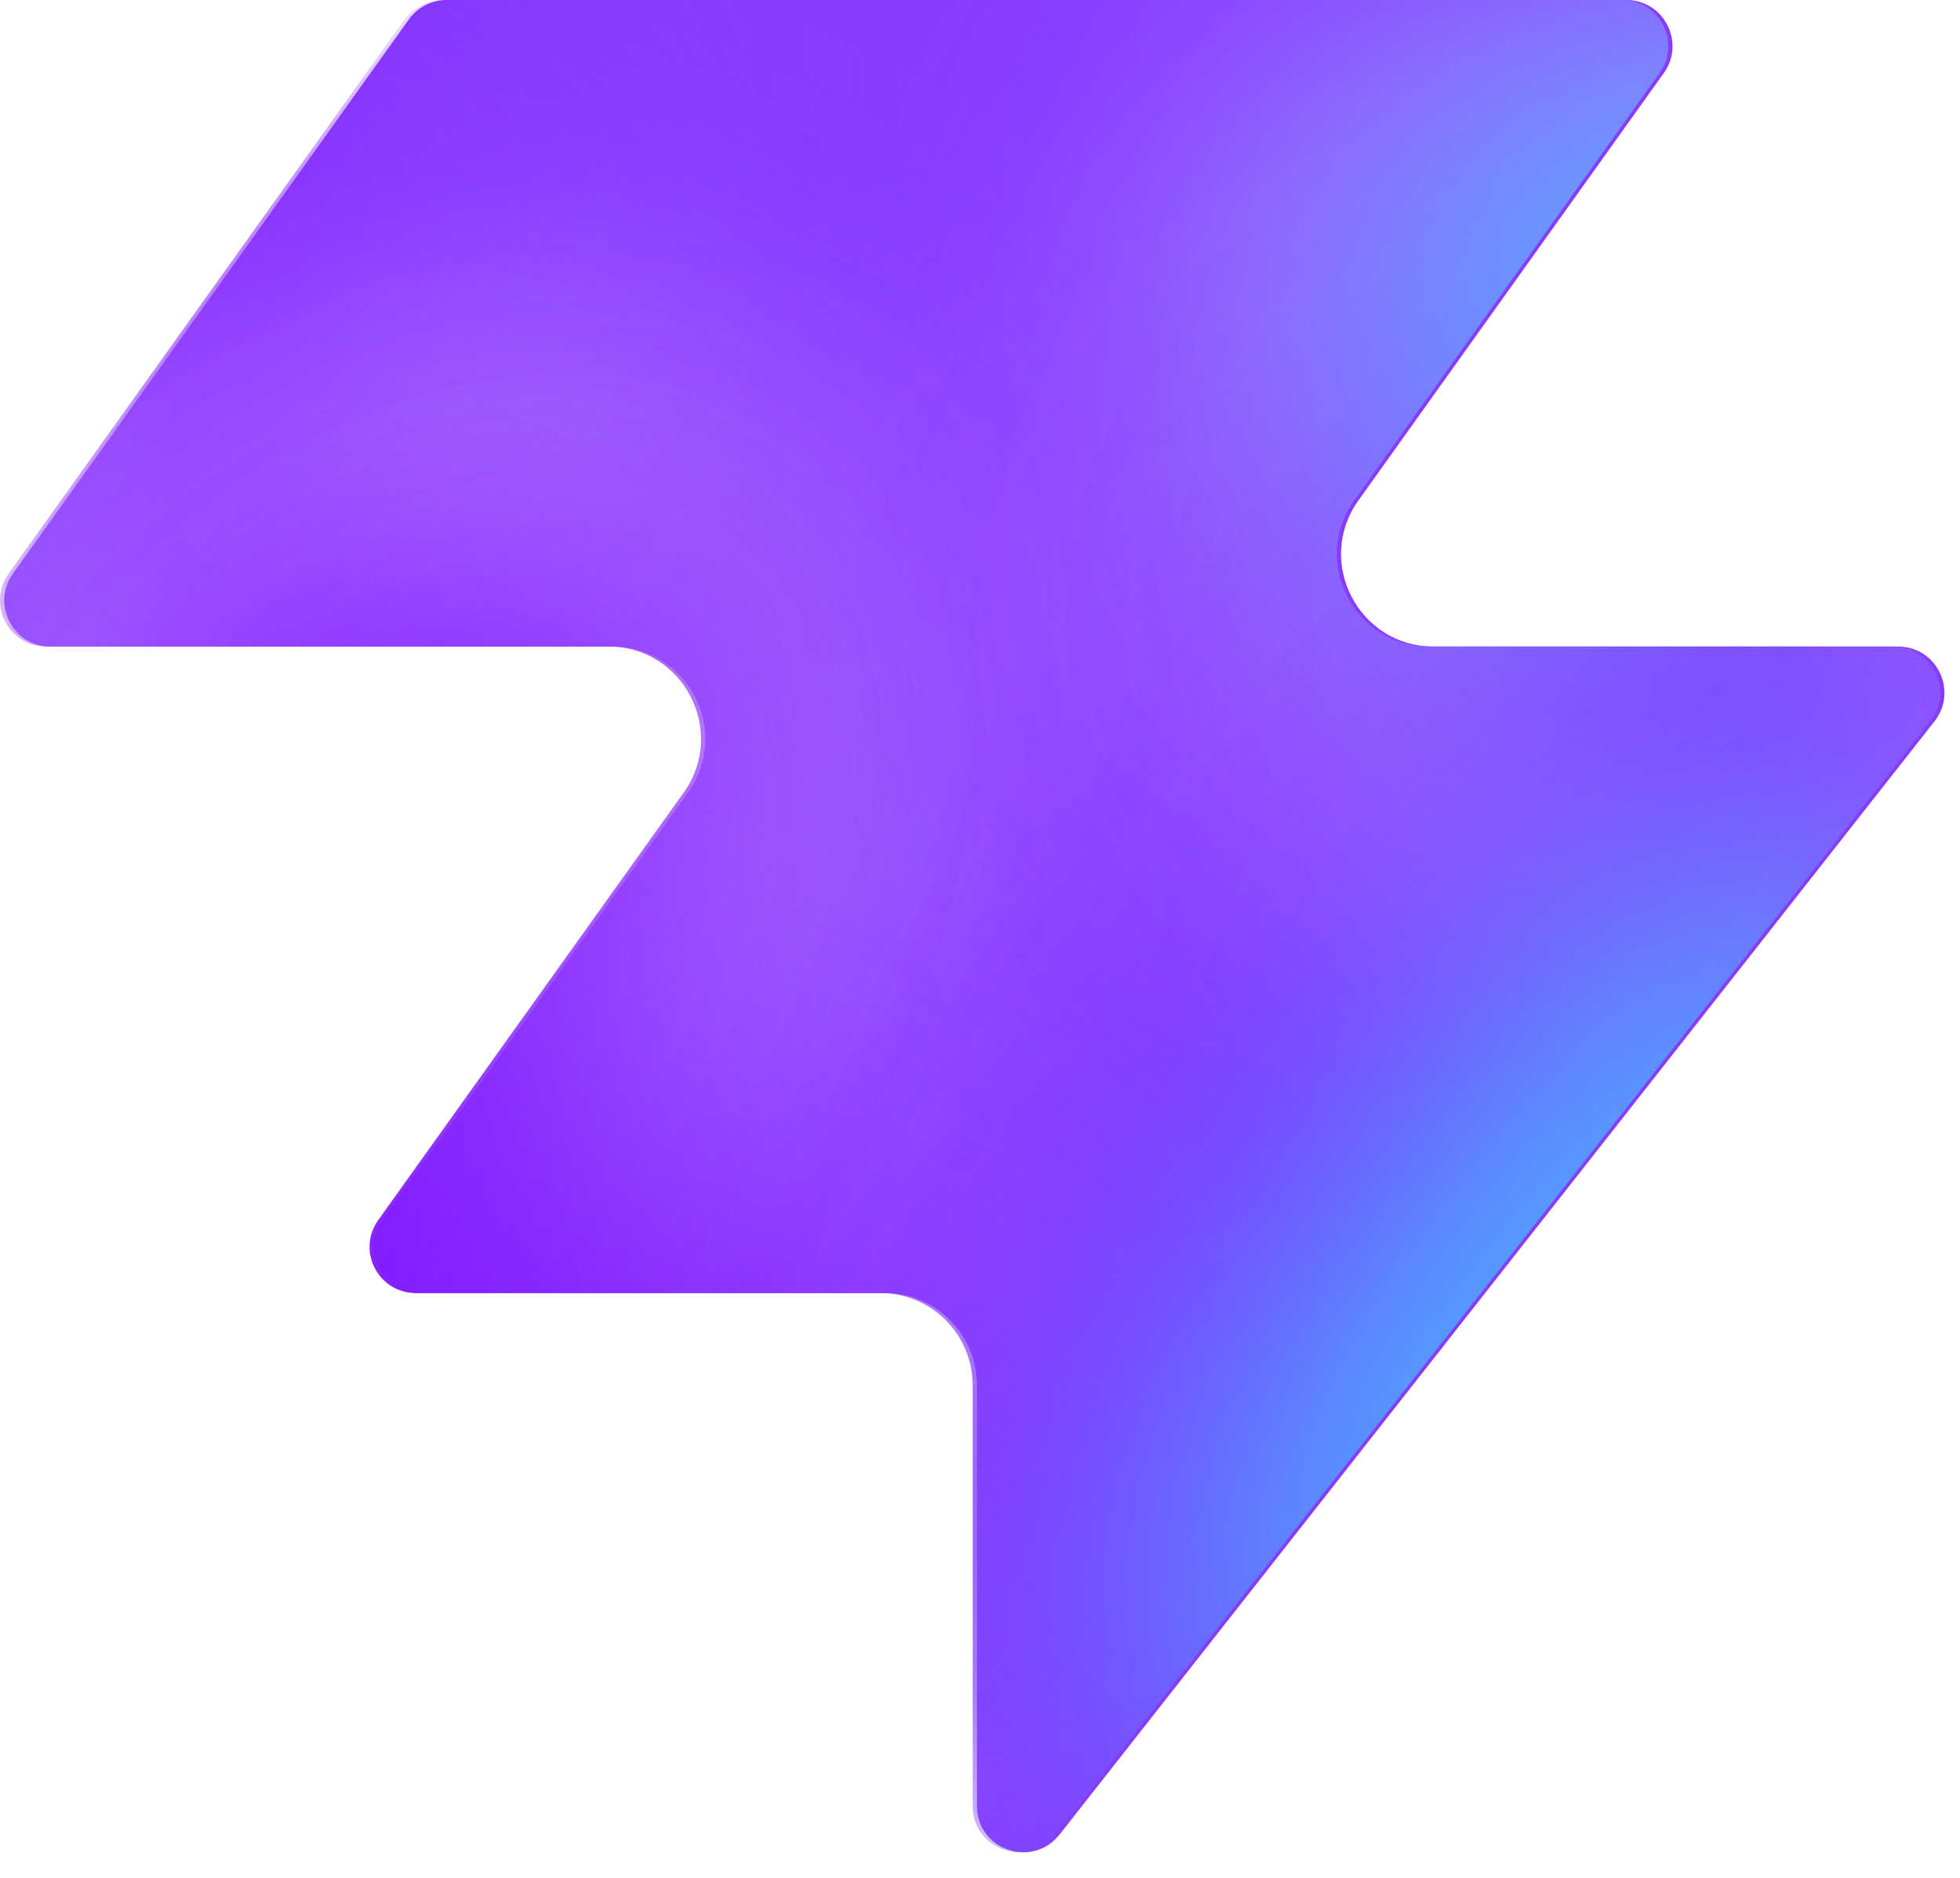
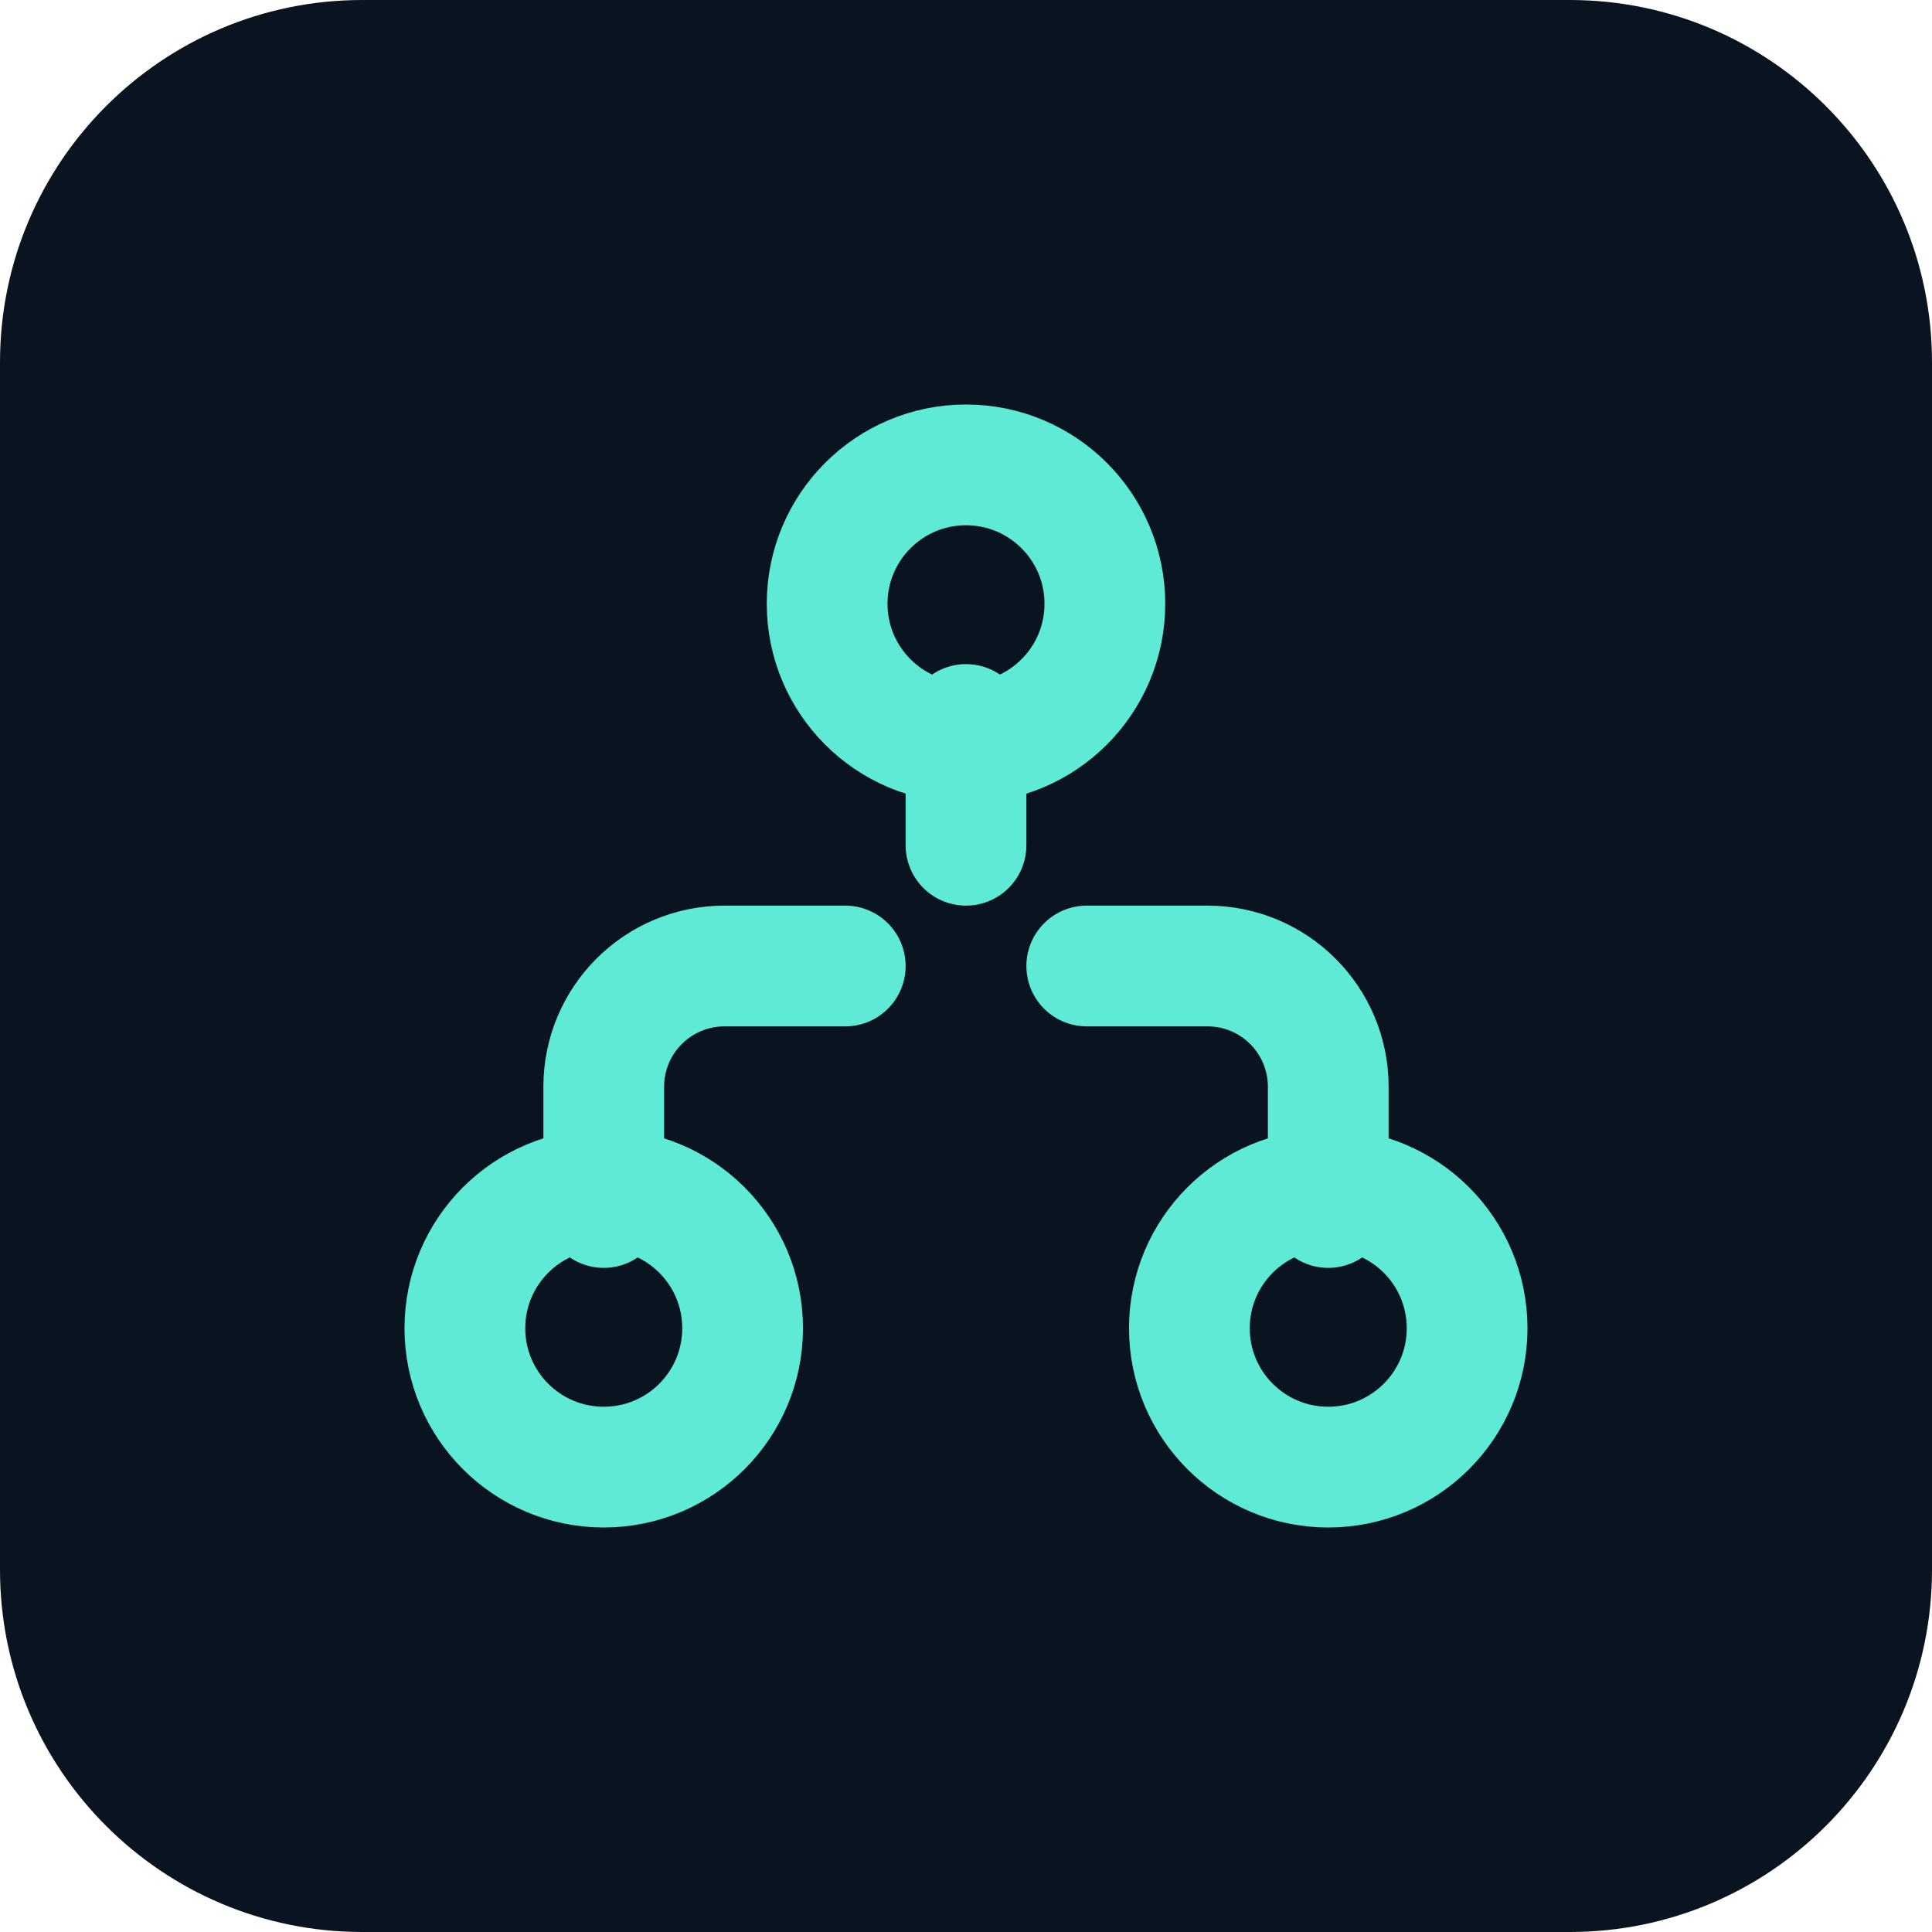
- <svg xmlns="http://www.w3.org/2000/svg" width="48" height="46" fill="none" viewBox="0 0 48 46">
-   <path fill="#863bff" d="M25.946 44.938c-.664.845-2.021.375-2.021-.698V33.937a2.26 2.26 0 0 0-2.262-2.262H10.287c-.92 0-1.456-1.04-.92-1.788l7.48-10.471c1.07-1.497 0-3.578-1.842-3.578H1.237c-.92 0-1.456-1.04-.92-1.788L10.013.474c.214-.297.556-.474.92-.474h28.894c.92 0 1.456 1.04.92 1.788l-7.48 10.471c-1.07 1.498 0 3.579 1.842 3.579h11.377c.943 0 1.473 1.088.89 1.83L25.947 44.94z" style="fill:#863bff;fill:color(display-p3 .525 .23 1);fill-opacity:1" />
-   <mask id="a" width="48" height="46" x="0" y="0" maskUnits="userSpaceOnUse" style="mask-type:alpha">
-     <path fill="#000" d="M25.842 44.938c-.664.844-2.021.375-2.021-.698V33.937a2.26 2.26 0 0 0-2.262-2.262H10.183c-.92 0-1.456-1.04-.92-1.788l7.48-10.471c1.07-1.498 0-3.579-1.842-3.579H1.133c-.92 0-1.456-1.04-.92-1.787L9.91.473c.214-.297.556-.474.92-.474h28.894c.92 0 1.456 1.04.92 1.788l-7.48 10.471c-1.07 1.498 0 3.578 1.842 3.578h11.377c.943 0 1.473 1.088.89 1.832L25.843 44.94z" style="fill:#000;fill-opacity:1" />
-   </mask>
-   <g mask="url(#a)">
-     <g filter="url(#b)">
-       <ellipse cx="5.508" cy="14.704" fill="#ede6ff" rx="5.508" ry="14.704" style="fill:#ede6ff;fill:color(display-p3 .927 .903 1);fill-opacity:1" transform="matrix(.00324 1 1 -.00324 -4.47 31.516)" />
-     </g>
-     <g filter="url(#c)">
-       <ellipse cx="10.399" cy="29.851" fill="#ede6ff" rx="10.399" ry="29.851" style="fill:#ede6ff;fill:color(display-p3 .927 .903 1);fill-opacity:1" transform="matrix(.00324 1 1 -.00324 -39.328 7.883)" />
-     </g>
-     <g filter="url(#d)">
-       <ellipse cx="5.508" cy="30.487" fill="#7e14ff" rx="5.508" ry="30.487" style="fill:#7e14ff;fill:color(display-p3 .492 .077 1);fill-opacity:1" transform="rotate(89.814 -25.913 -14.639)scale(1 -1)" />
-     </g>
-     <g filter="url(#e)">
-       <ellipse cx="5.508" cy="30.599" fill="#7e14ff" rx="5.508" ry="30.599" style="fill:#7e14ff;fill:color(display-p3 .492 .077 1);fill-opacity:1" transform="rotate(89.814 -32.644 -3.334)scale(1 -1)" />
-     </g>
-     <g filter="url(#f)">
-       <ellipse cx="5.508" cy="30.599" fill="#7e14ff" rx="5.508" ry="30.599" style="fill:#7e14ff;fill:color(display-p3 .492 .077 1);fill-opacity:1" transform="matrix(.00324 1 1 -.00324 -34.34 30.47)" />
-     </g>
-     <g filter="url(#g)">
-       <ellipse cx="14.072" cy="22.078" fill="#ede6ff" rx="14.072" ry="22.078" style="fill:#ede6ff;fill:color(display-p3 .927 .903 1);fill-opacity:1" transform="rotate(93.35 24.506 48.493)scale(-1 1)" />
-     </g>
-     <g filter="url(#h)">
-       <ellipse cx="3.47" cy="21.501" fill="#7e14ff" rx="3.47" ry="21.501" style="fill:#7e14ff;fill:color(display-p3 .492 .077 1);fill-opacity:1" transform="rotate(89.009 28.708 47.59)scale(-1 1)" />
-     </g>
-     <g filter="url(#i)">
-       <ellipse cx="3.47" cy="21.501" fill="#7e14ff" rx="3.47" ry="21.501" style="fill:#7e14ff;fill:color(display-p3 .492 .077 1);fill-opacity:1" transform="rotate(89.009 28.708 47.59)scale(-1 1)" />
-     </g>
-     <g filter="url(#j)">
-       <ellipse cx=".387" cy="8.972" fill="#7e14ff" rx="4.407" ry="29.108" style="fill:#7e14ff;fill:color(display-p3 .492 .077 1);fill-opacity:1" transform="rotate(39.51 .387 8.972)" />
-     </g>
-     <g filter="url(#k)">
-       <ellipse cx="47.523" cy="-6.092" fill="#7e14ff" rx="4.407" ry="29.108" style="fill:#7e14ff;fill:color(display-p3 .492 .077 1);fill-opacity:1" transform="rotate(37.892 47.523 -6.092)" />
-     </g>
-     <g filter="url(#l)">
-       <ellipse cx="41.412" cy="6.333" fill="#47bfff" rx="5.971" ry="9.665" style="fill:#47bfff;fill:color(display-p3 .28 .748 1);fill-opacity:1" transform="rotate(37.892 41.412 6.333)" />
-     </g>
-     <g filter="url(#m)">
-       <ellipse cx="-1.879" cy="38.332" fill="#7e14ff" rx="4.407" ry="29.108" style="fill:#7e14ff;fill:color(display-p3 .492 .077 1);fill-opacity:1" transform="rotate(37.892 -1.88 38.332)" />
-     </g>
-     <g filter="url(#n)">
-       <ellipse cx="-1.879" cy="38.332" fill="#7e14ff" rx="4.407" ry="29.108" style="fill:#7e14ff;fill:color(display-p3 .492 .077 1);fill-opacity:1" transform="rotate(37.892 -1.88 38.332)" />
-     </g>
-     <g filter="url(#o)">
-       <ellipse cx="35.651" cy="29.907" fill="#7e14ff" rx="4.407" ry="29.108" style="fill:#7e14ff;fill:color(display-p3 .492 .077 1);fill-opacity:1" transform="rotate(37.892 35.651 29.907)" />
-     </g>
-     <g filter="url(#p)">
-       <ellipse cx="38.418" cy="32.4" fill="#47bfff" rx="5.971" ry="15.297" style="fill:#47bfff;fill:color(display-p3 .28 .748 1);fill-opacity:1" transform="rotate(37.892 38.418 32.4)" />
-     </g>
+ <svg xmlns="http://www.w3.org/2000/svg" viewBox="0 0 32 32">
+   <rect width="32" height="32" rx="6" fill="#0a1420" />
+   <g transform="translate(4 4)" fill="none" stroke="#5eead4" stroke-width="2" stroke-linecap="round" stroke-linejoin="round">
+     <circle cx="6" cy="18" r="2.3" />
+     <circle cx="18" cy="18" r="2.3" />
+     <circle cx="12" cy="6" r="2.3" />
+     <path d="M6 16v-2a2 2 0 0 1 2-2h2" />
+     <path d="M18 16v-2a2 2 0 0 0-2-2h-2" />
+     <path d="M12 8v2" />
  </g>
-   <defs>
-     <filter id="b" width="60.045" height="41.654" x="-19.77" y="16.149" color-interpolation-filters="sRGB" filterUnits="userSpaceOnUse">
-       <feFlood flood-opacity="0" result="BackgroundImageFix" />
-       <feBlend in="SourceGraphic" in2="BackgroundImageFix" result="shape" />
-       <feGaussianBlur result="effect1_foregroundBlur_2002_17158" stdDeviation="7.659" />
-     </filter>
-     <filter id="c" width="90.34" height="51.437" x="-54.613" y="-7.533" color-interpolation-filters="sRGB" filterUnits="userSpaceOnUse">
-       <feFlood flood-opacity="0" result="BackgroundImageFix" />
-       <feBlend in="SourceGraphic" in2="BackgroundImageFix" result="shape" />
-       <feGaussianBlur result="effect1_foregroundBlur_2002_17158" stdDeviation="7.659" />
-     </filter>
-     <filter id="d" width="79.355" height="29.4" x="-49.64" y="2.03" color-interpolation-filters="sRGB" filterUnits="userSpaceOnUse">
-       <feFlood flood-opacity="0" result="BackgroundImageFix" />
-       <feBlend in="SourceGraphic" in2="BackgroundImageFix" result="shape" />
-       <feGaussianBlur result="effect1_foregroundBlur_2002_17158" stdDeviation="4.596" />
-     </filter>
-     <filter id="e" width="79.579" height="29.4" x="-45.045" y="20.029" color-interpolation-filters="sRGB" filterUnits="userSpaceOnUse">
-       <feFlood flood-opacity="0" result="BackgroundImageFix" />
-       <feBlend in="SourceGraphic" in2="BackgroundImageFix" result="shape" />
-       <feGaussianBlur result="effect1_foregroundBlur_2002_17158" stdDeviation="4.596" />
-     </filter>
-     <filter id="f" width="79.579" height="29.4" x="-43.513" y="21.178" color-interpolation-filters="sRGB" filterUnits="userSpaceOnUse">
-       <feFlood flood-opacity="0" result="BackgroundImageFix" />
-       <feBlend in="SourceGraphic" in2="BackgroundImageFix" result="shape" />
-       <feGaussianBlur result="effect1_foregroundBlur_2002_17158" stdDeviation="4.596" />
-     </filter>
-     <filter id="g" width="74.749" height="58.852" x="15.756" y="-17.901" color-interpolation-filters="sRGB" filterUnits="userSpaceOnUse">
-       <feFlood flood-opacity="0" result="BackgroundImageFix" />
-       <feBlend in="SourceGraphic" in2="BackgroundImageFix" result="shape" />
-       <feGaussianBlur result="effect1_foregroundBlur_2002_17158" stdDeviation="7.659" />
-     </filter>
-     <filter id="h" width="61.377" height="25.362" x="23.548" y="2.284" color-interpolation-filters="sRGB" filterUnits="userSpaceOnUse">
-       <feFlood flood-opacity="0" result="BackgroundImageFix" />
-       <feBlend in="SourceGraphic" in2="BackgroundImageFix" result="shape" />
-       <feGaussianBlur result="effect1_foregroundBlur_2002_17158" stdDeviation="4.596" />
-     </filter>
-     <filter id="i" width="61.377" height="25.362" x="23.548" y="2.284" color-interpolation-filters="sRGB" filterUnits="userSpaceOnUse">
-       <feFlood flood-opacity="0" result="BackgroundImageFix" />
-       <feBlend in="SourceGraphic" in2="BackgroundImageFix" result="shape" />
-       <feGaussianBlur result="effect1_foregroundBlur_2002_17158" stdDeviation="4.596" />
-     </filter>
-     <filter id="j" width="56.045" height="63.649" x="-27.636" y="-22.853" color-interpolation-filters="sRGB" filterUnits="userSpaceOnUse">
-       <feFlood flood-opacity="0" result="BackgroundImageFix" />
-       <feBlend in="SourceGraphic" in2="BackgroundImageFix" result="shape" />
-       <feGaussianBlur result="effect1_foregroundBlur_2002_17158" stdDeviation="4.596" />
-     </filter>
-     <filter id="k" width="54.814" height="64.646" x="20.116" y="-38.415" color-interpolation-filters="sRGB" filterUnits="userSpaceOnUse">
-       <feFlood flood-opacity="0" result="BackgroundImageFix" />
-       <feBlend in="SourceGraphic" in2="BackgroundImageFix" result="shape" />
-       <feGaussianBlur result="effect1_foregroundBlur_2002_17158" stdDeviation="4.596" />
-     </filter>
-     <filter id="l" width="33.541" height="35.313" x="24.641" y="-11.323" color-interpolation-filters="sRGB" filterUnits="userSpaceOnUse">
-       <feFlood flood-opacity="0" result="BackgroundImageFix" />
-       <feBlend in="SourceGraphic" in2="BackgroundImageFix" result="shape" />
-       <feGaussianBlur result="effect1_foregroundBlur_2002_17158" stdDeviation="4.596" />
-     </filter>
-     <filter id="m" width="54.814" height="64.646" x="-29.286" y="6.009" color-interpolation-filters="sRGB" filterUnits="userSpaceOnUse">
-       <feFlood flood-opacity="0" result="BackgroundImageFix" />
-       <feBlend in="SourceGraphic" in2="BackgroundImageFix" result="shape" />
-       <feGaussianBlur result="effect1_foregroundBlur_2002_17158" stdDeviation="4.596" />
-     </filter>
-     <filter id="n" width="54.814" height="64.646" x="-29.286" y="6.009" color-interpolation-filters="sRGB" filterUnits="userSpaceOnUse">
-       <feFlood flood-opacity="0" result="BackgroundImageFix" />
-       <feBlend in="SourceGraphic" in2="BackgroundImageFix" result="shape" />
-       <feGaussianBlur result="effect1_foregroundBlur_2002_17158" stdDeviation="4.596" />
-     </filter>
-     <filter id="o" width="54.814" height="64.646" x="8.244" y="-2.416" color-interpolation-filters="sRGB" filterUnits="userSpaceOnUse">
-       <feFlood flood-opacity="0" result="BackgroundImageFix" />
-       <feBlend in="SourceGraphic" in2="BackgroundImageFix" result="shape" />
-       <feGaussianBlur result="effect1_foregroundBlur_2002_17158" stdDeviation="4.596" />
-     </filter>
-     <filter id="p" width="39.409" height="43.623" x="18.713" y="10.588" color-interpolation-filters="sRGB" filterUnits="userSpaceOnUse">
-       <feFlood flood-opacity="0" result="BackgroundImageFix" />
-       <feBlend in="SourceGraphic" in2="BackgroundImageFix" result="shape" />
-       <feGaussianBlur result="effect1_foregroundBlur_2002_17158" stdDeviation="4.596" />
-     </filter>
-   </defs>
</svg>
